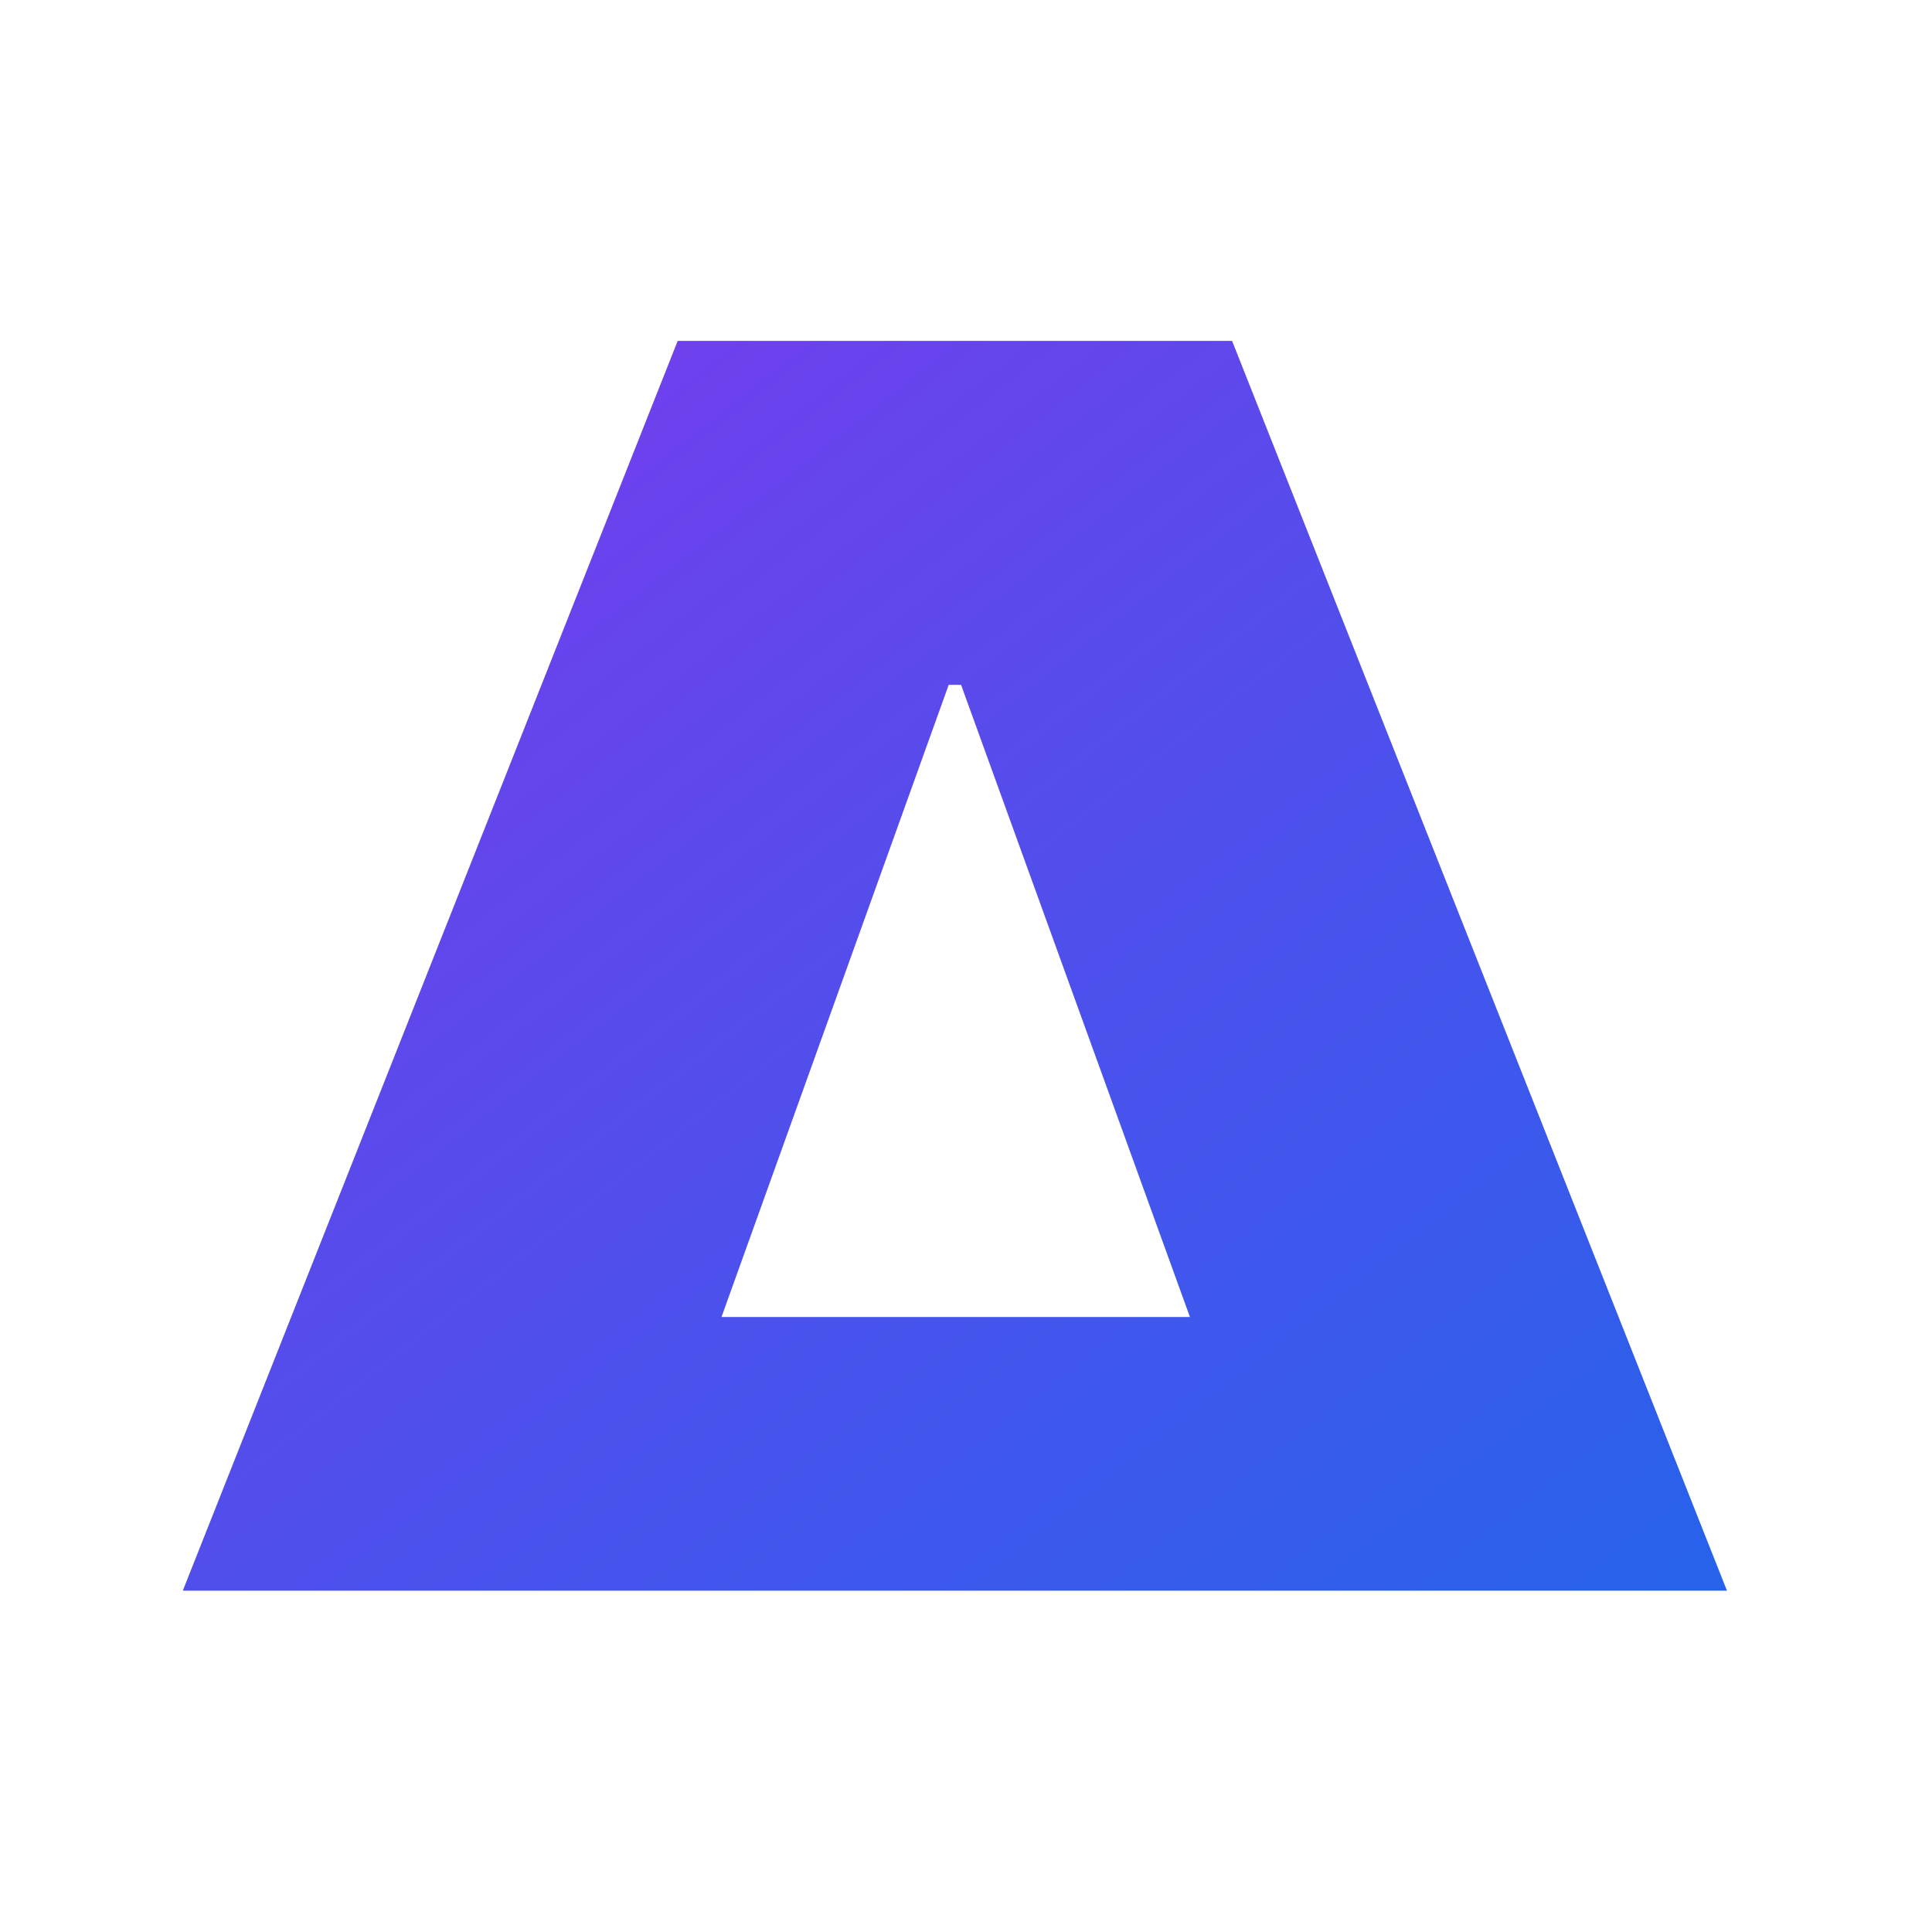
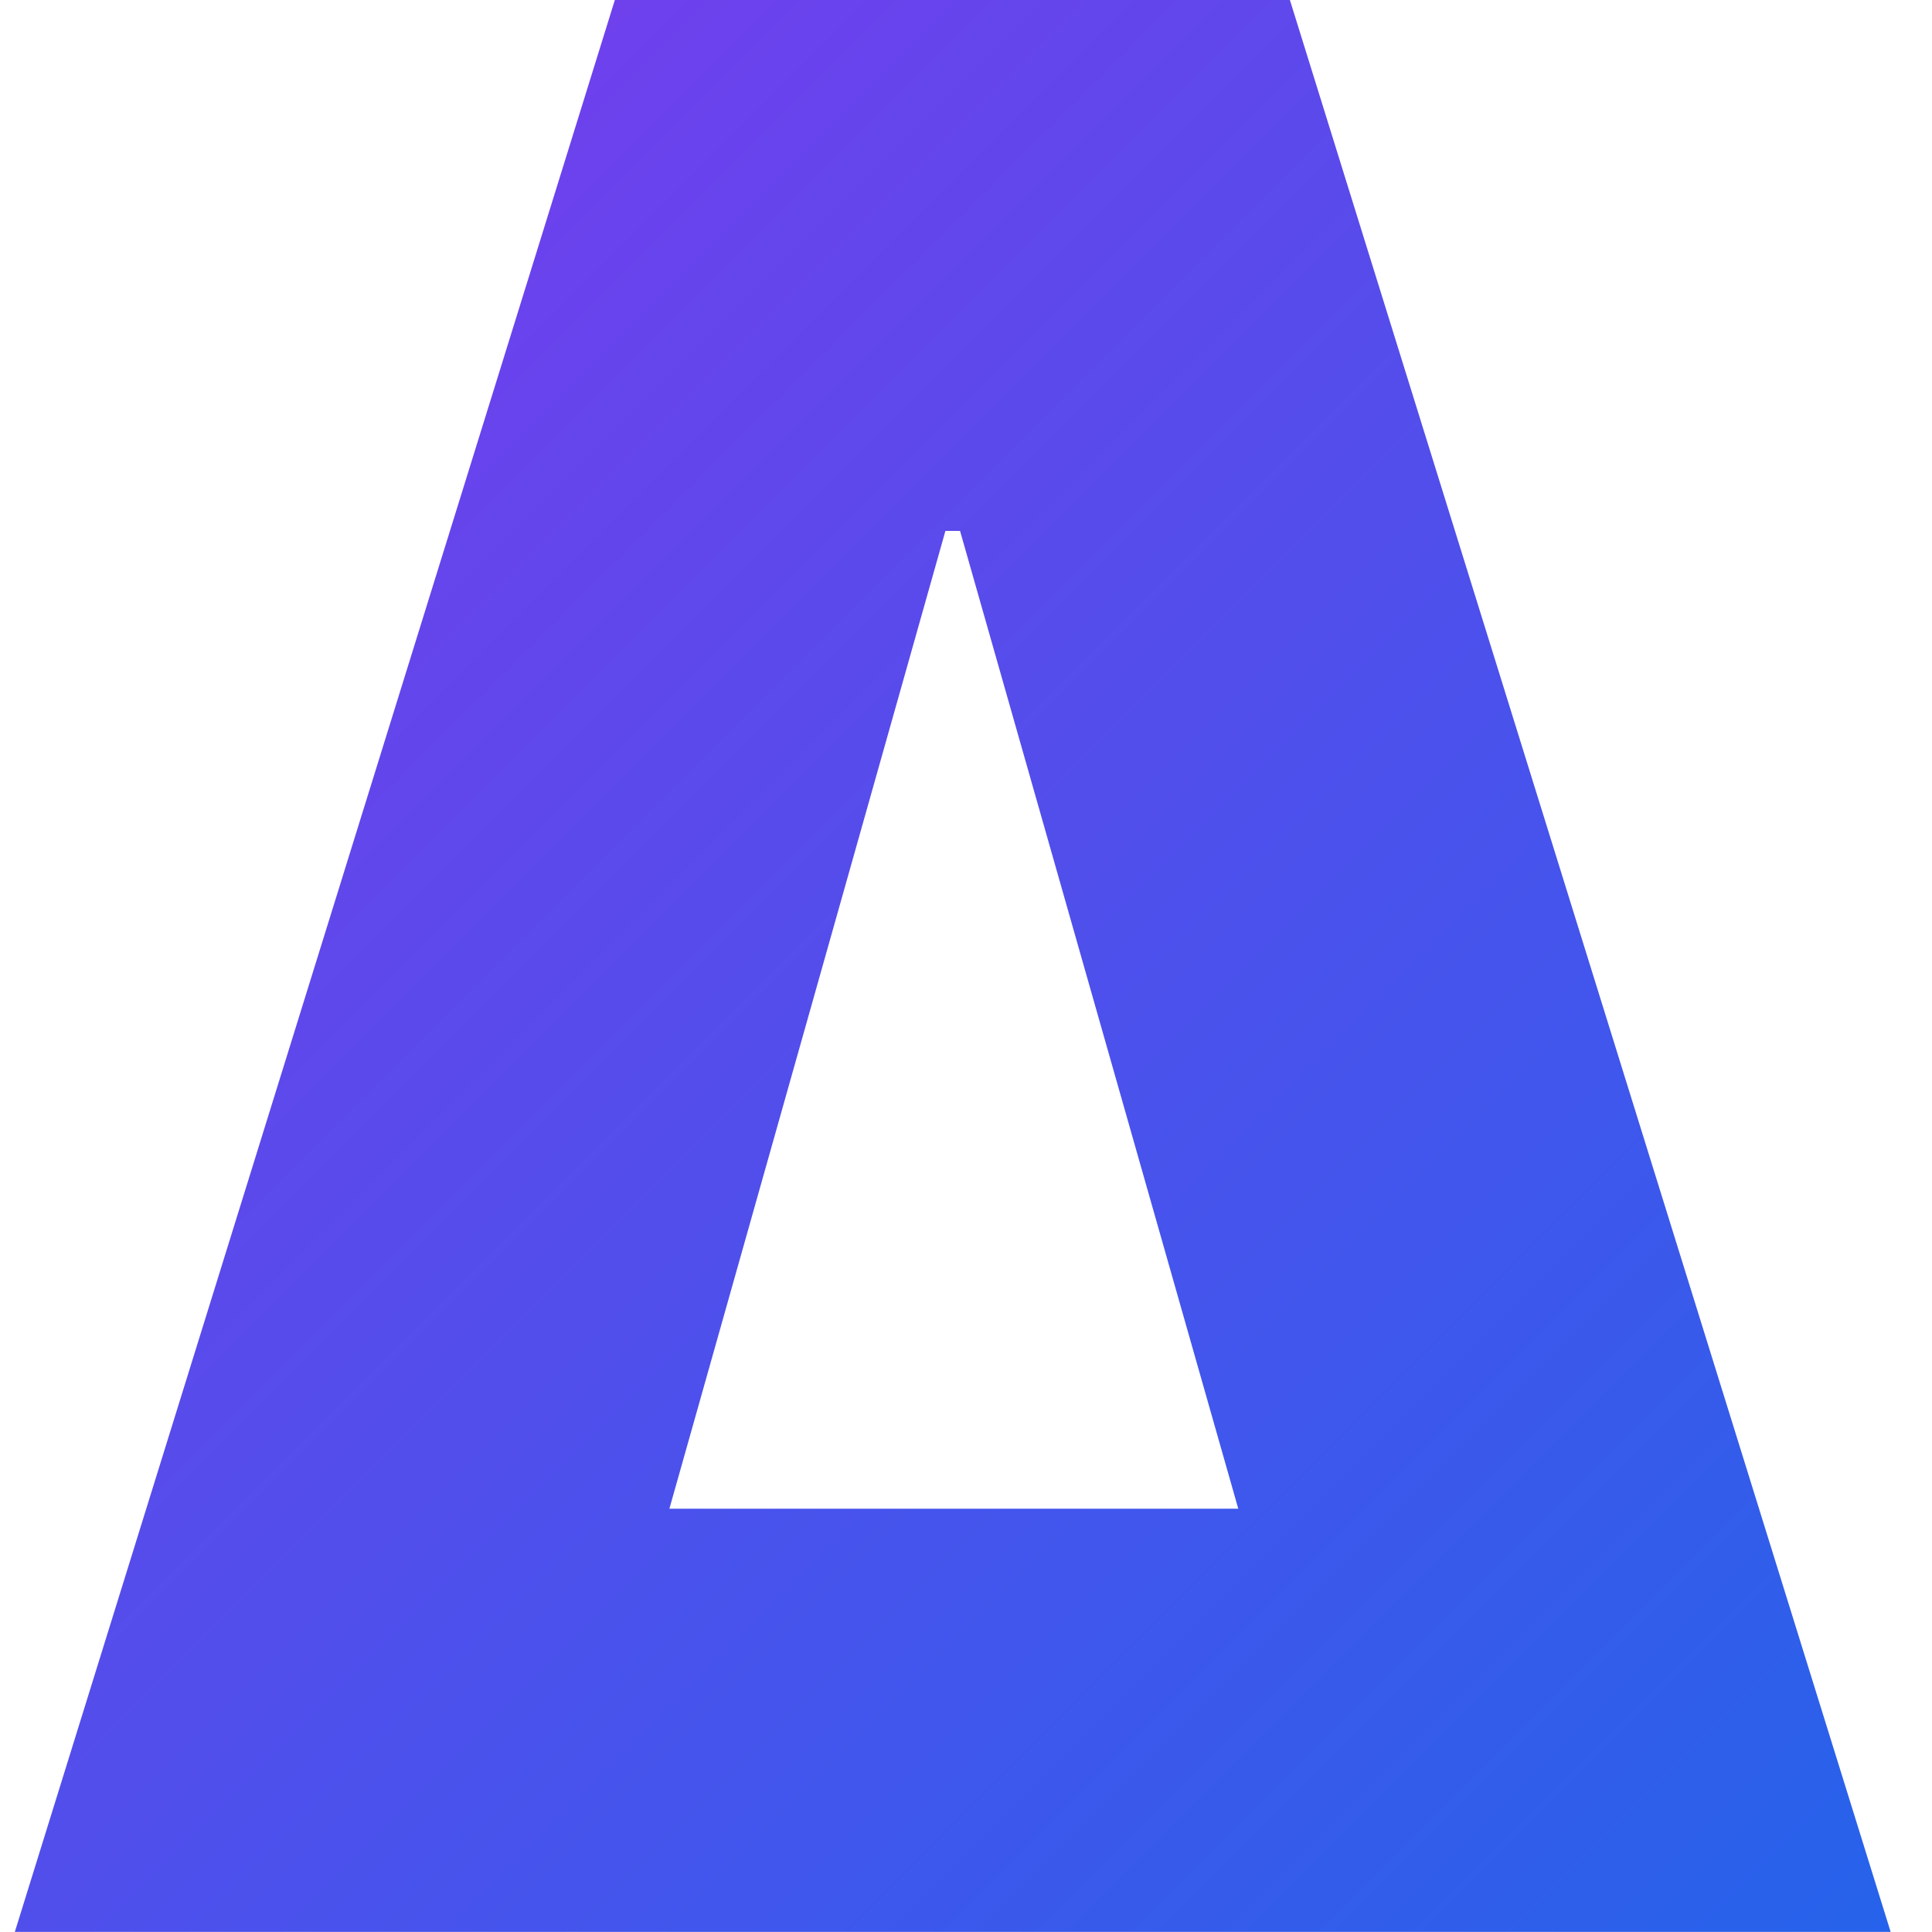
<svg xmlns="http://www.w3.org/2000/svg" width="40" height="40" viewBox="0 0 40 40" version="1.1" id="svg2">
  <defs id="defs2">
-     <linearGradient id="g" x1="0.838" y1="8.445" x2="39.807" y2="47.415" gradientTransform="matrix(0.771886,0,0,0.7265097,2.582296,1.603851)" gradientUnits="userSpaceOnUse">
+     <linearGradient id="g" x1="0.838" y1="8.445" x2="39.807" y2="47.415" gradientTransform="matrix(1.058013,0,0,0.9958164,-0.8861113,-8.409942)" gradientUnits="userSpaceOnUse">
      <stop offset="0%" stop-color="#7c3aed" id="stop1" />
      <stop offset="100%" stop-color="#2563eb" id="stop2" />
    </linearGradient>
  </defs>
-   <text x="2.582" y="36.051" font-family="system-ui, '-apple-system', sans-serif" font-size="38.941px" font-weight="900" fill="url(#g)" id="text2" style="fill:url(#g);stroke-width:1" transform="scale(1.094764,0.9134388)">Δ</text>
+   <text x="-0.886" y="38.806" font-family="system-ui, '-apple-system', sans-serif" font-size="53.375px" font-weight="900" fill="url(#g)" id="text2" style="fill:url(#g);stroke-width:1" transform="scale(0.9701616,1.030756)">Δ</text>
</svg>
